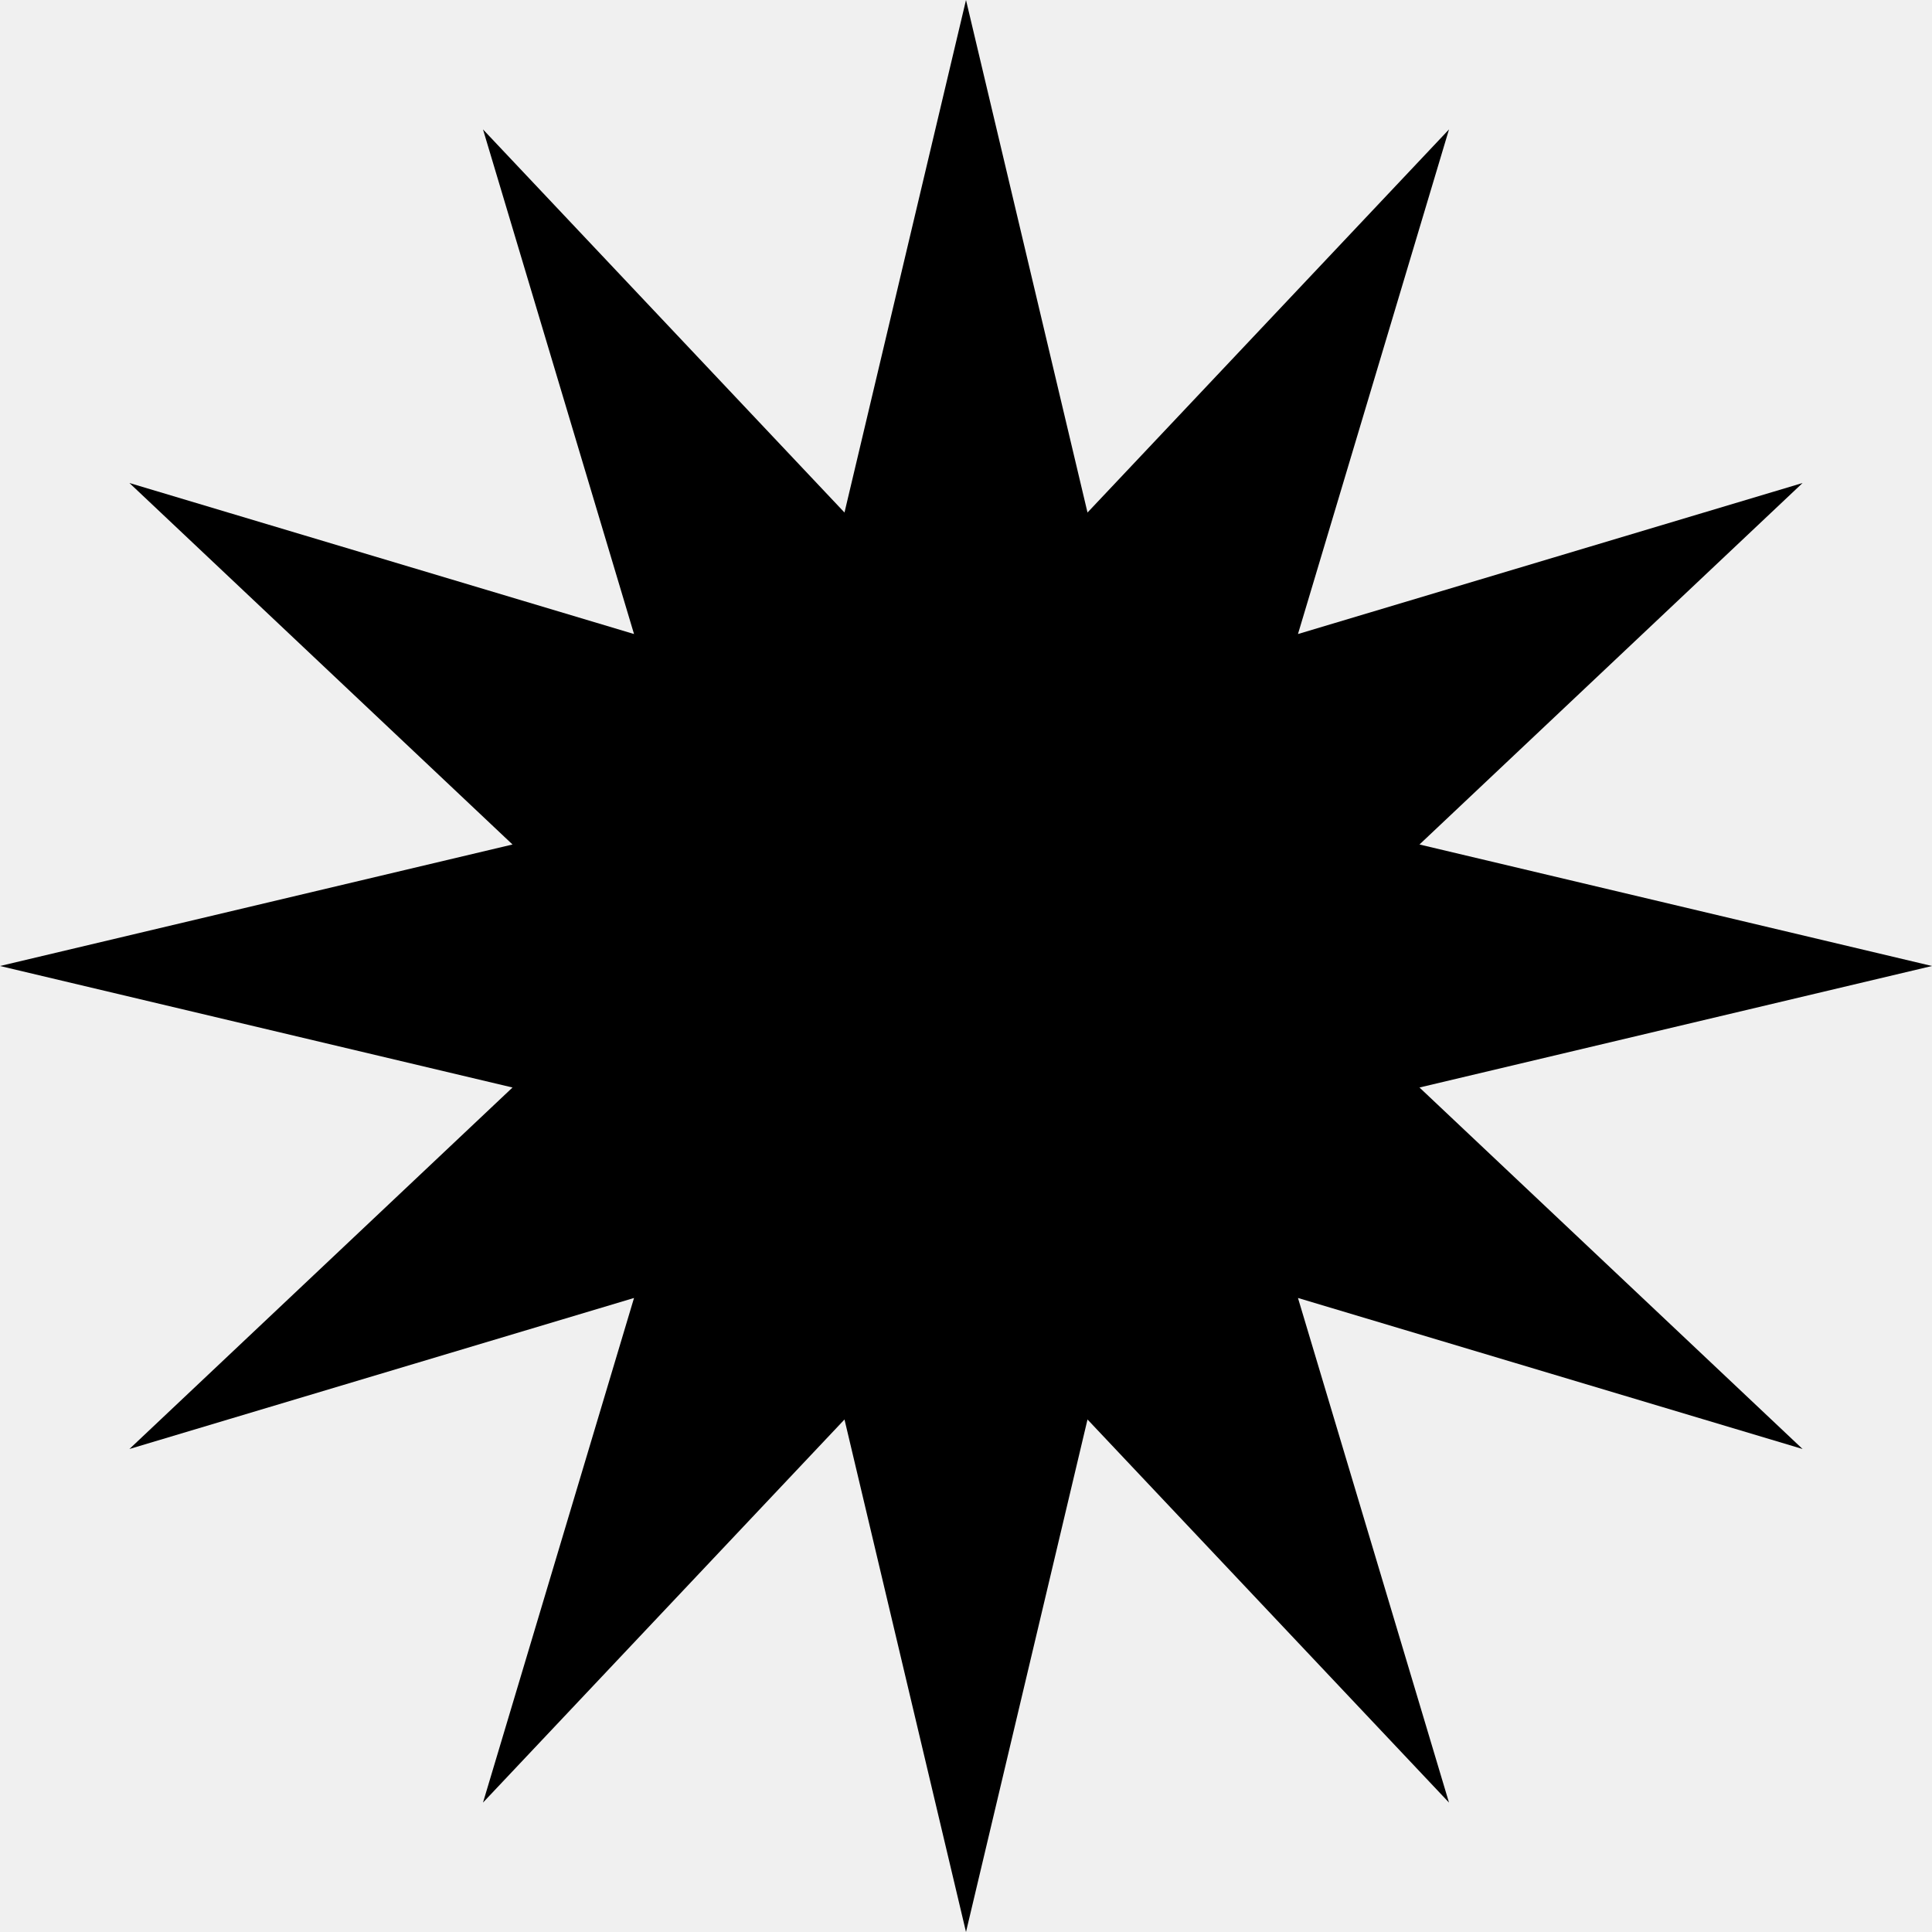
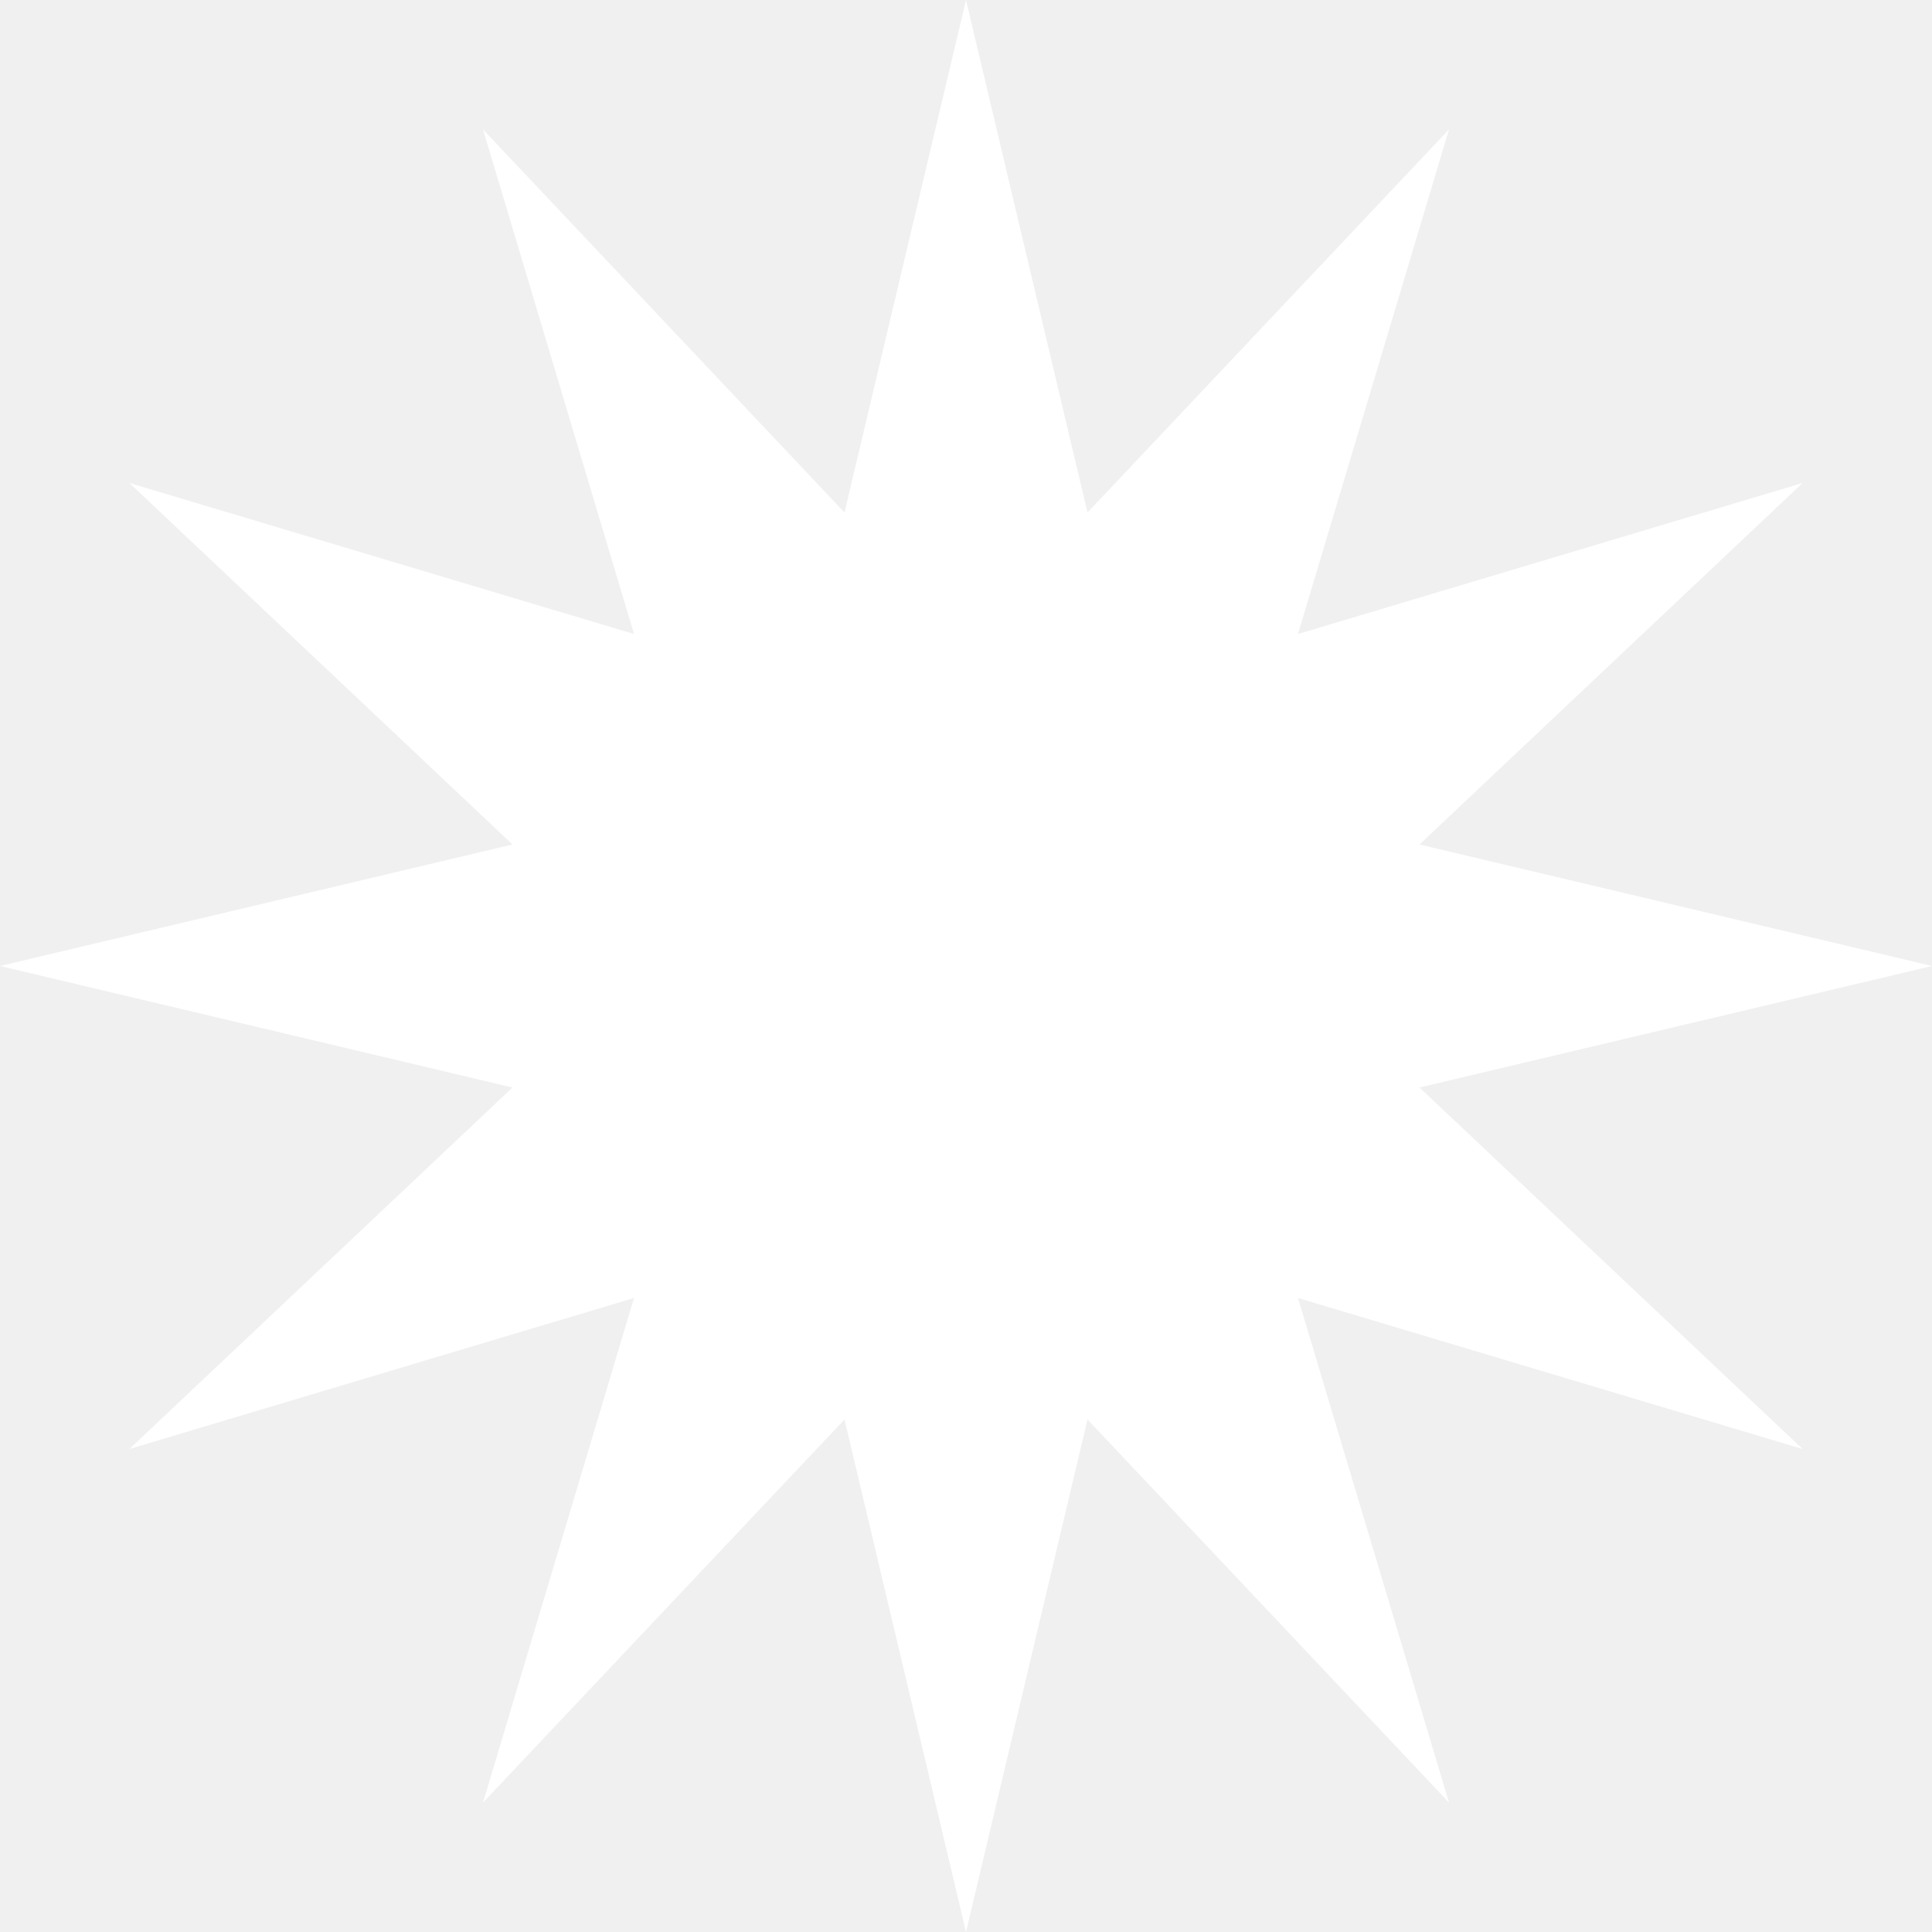
<svg xmlns="http://www.w3.org/2000/svg" width="361" height="361" viewBox="0 0 361 361" fill="none">
-   <path d="M180.5 0L203.204 95.766L270.75 24.182L242.53 118.47L336.818 90.25L265.234 157.796L361 180.5L265.234 203.204L336.818 270.75L242.53 242.53L270.75 336.818L203.204 265.234L180.5 361L157.796 265.234L90.25 336.818L118.47 242.53L24.182 270.75L95.766 203.204L0 180.5L95.766 157.796L24.182 90.25L118.47 118.47L90.25 24.182L157.796 95.766L180.5 0Z" fill="black" />
+   <path d="M180.5 0L203.204 95.766L270.75 24.182L242.53 118.47L336.818 90.25L265.234 157.796L361 180.5L265.234 203.204L336.818 270.75L242.53 242.53L270.75 336.818L203.204 265.234L180.5 361L157.796 265.234L90.25 336.818L118.47 242.53L24.182 270.75L95.766 203.204L0 180.5L95.766 157.796L24.182 90.25L118.47 118.47L90.25 24.182L157.796 95.766L180.5 0Z" fill="white" />
</svg>
